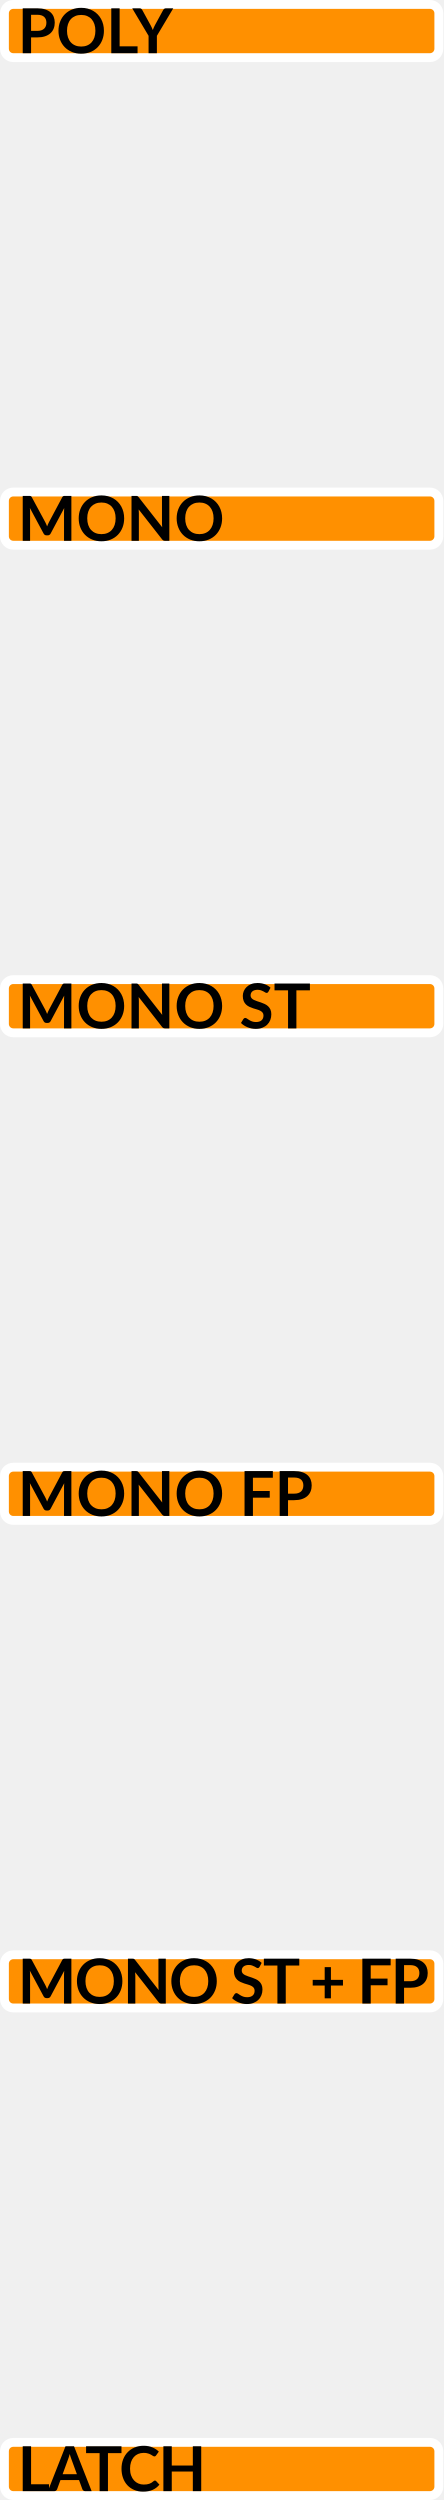
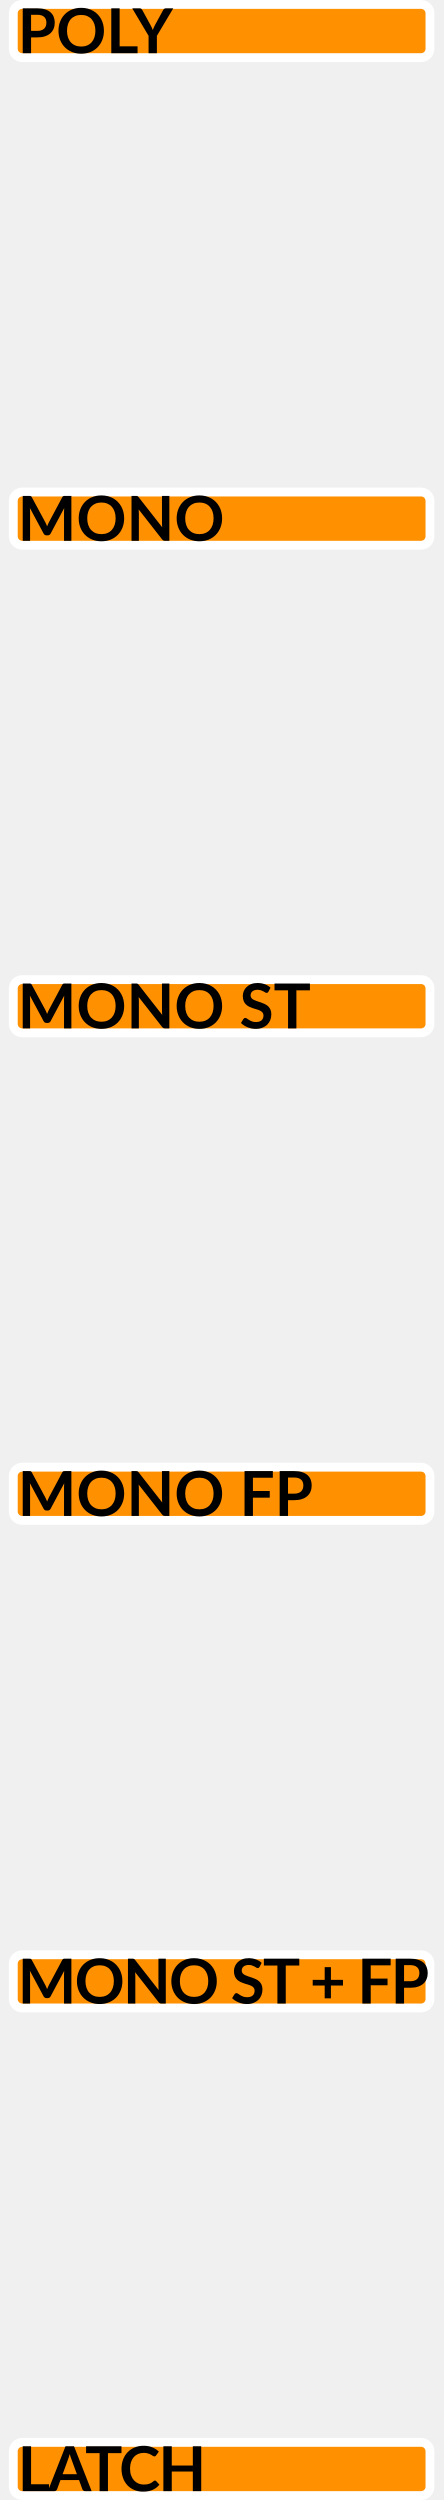
<svg xmlns="http://www.w3.org/2000/svg" width="50px" height="282px" viewBox="0 0 50 282" version="1.1">
  <g id="hoverOn00123" stroke="none" stroke-width="1" fill="none" fill-rule="evenodd">
    <g id="Group-6" transform="translate(0, 47)">
      <g id="Group-10">
-         <rect id="Rectangle" stroke="#FFFFFF" fill="#FF9000" x="0.5" y="173.5" width="49" height="6" rx="1" />
-         <rect id="Rectangle" stroke="#FFFFFF" fill="#FF9000" x="0.5" y="228.5" width="49" height="6" rx="1" />
-         <rect id="Rectangle" stroke="#FFFFFF" fill="#FF9000" x="0.5" y="8.5" width="49" height="6" rx="1" />
-         <rect id="Rectangle" stroke="#FFFFFF" fill="#FF9000" x="0.5" y="63.5" width="49" height="6" rx="1" />
-         <rect id="Rectangle" stroke="#FFFFFF" fill="#FF9000" x="0.5" y="118.5" width="49" height="6" rx="1" />
+         <rect id="Rectangle" stroke="#FFFFFF" fill="#FF9000" x="1.5" y="173.5" width="47" height="6" rx="1" />
+         <rect id="Rectangle" stroke="#FFFFFF" fill="#FF9000" x="1.5" y="228.5" width="47" height="6" rx="1" />
+         <rect id="Rectangle" stroke="#FFFFFF" fill="#FF9000" x="1.5" y="8.5" width="47" height="6" rx="1" />
+         <rect id="Rectangle" stroke="#FFFFFF" fill="#FF9000" x="1.5" y="63.5" width="47" height="6" rx="1" />
+         <rect id="Rectangle" stroke="#FFFFFF" fill="#FF9000" x="1.5" y="118.5" width="47" height="6" rx="1" />
        <g id="Group-11" transform="translate(2, 1)" />
      </g>
    </g>
    <g id="Stacked-Group">
-       <rect id="Rectangle" stroke="#FFFFFF" fill="#FF9000" x="0.5" y="0.5" width="49" height="6" rx="1" />
+       <rect id="Rectangle" stroke="#FFFFFF" fill="#FF9000" x="1.5" y="0.5" width="47" height="6" rx="1" />
      <g id="Group" transform="translate(0, 40)" />
    </g>
    <g id="Stacked-Group-2" transform="translate(0, 55)">
      <g id="Group-2" />
    </g>
    <g id="Stacked-Group-3" transform="translate(0, 110)">
      <g id="Stacked-Group">
        <g id="Group-3" />
      </g>
    </g>
    <g id="Stacked-Group-3" transform="translate(0, 165)">
      <g id="Group-4" />
    </g>
    <g id="Stacked-Group">
      <g id="Group-8">
        <g id="Group-7" />
      </g>
      <g id="Group-8" transform="translate(2, 1)">
        <g id="Group-7" />
      </g>
      <g id="Group-8" transform="translate(2, 189)">
        <g id="Group-7" />
      </g>
      <g id="Group-8" transform="translate(2, 48)">
        <g id="Group-7" />
      </g>
      <g id="Group-8" transform="translate(2, 142)">
        <g id="Group-7" />
      </g>
      <g id="Group-8" transform="translate(2, 236)">
        <g id="Group-7" />
      </g>
    </g>
    <g id="Group-16-Copy" transform="translate(2, 0)" fill="#000000" fill-rule="nonzero">
      <path d="M1.505,6 L1.505,4.218 L2.208,4.218 C2.538,4.218 2.825,4.178 3.071,4.096 C3.317,4.014 3.522,3.9 3.686,3.753 C3.849,3.606 3.971,3.43 4.053,3.226 C4.135,3.022 4.176,2.797 4.176,2.553 C4.176,2.317 4.136,2.1 4.058,1.901 C3.98,1.703 3.861,1.533 3.7,1.391 C3.538,1.248 3.334,1.137 3.087,1.058 C2.84,0.979 2.547,0.939 2.208,0.939 L2.208,0.939 L0.564,0.939 L0.564,6 L1.505,6 Z M2.208,3.483 L1.505,3.483 L1.505,1.667 L2.208,1.667 C2.384,1.667 2.535,1.687 2.663,1.728 C2.792,1.769 2.898,1.828 2.982,1.905 C3.066,1.982 3.129,2.075 3.171,2.185 C3.213,2.295 3.234,2.417 3.234,2.553 C3.234,2.695 3.213,2.824 3.171,2.939 C3.129,3.055 3.065,3.153 2.98,3.233 C2.895,3.314 2.788,3.376 2.66,3.419 C2.532,3.462 2.381,3.483 2.208,3.483 L2.208,3.483 Z M7.161,6.056 C7.546,6.056 7.896,5.991 8.211,5.862 C8.526,5.732 8.796,5.552 9.02,5.321 C9.243,5.09 9.417,4.816 9.539,4.5 C9.662,4.184 9.723,3.841 9.723,3.47 C9.723,3.222 9.696,2.986 9.641,2.763 C9.586,2.538 9.506,2.331 9.401,2.139 C9.296,1.948 9.168,1.775 9.018,1.62 C8.867,1.465 8.697,1.333 8.508,1.224 C8.319,1.116 8.112,1.032 7.886,0.972 C7.659,0.913 7.418,0.883 7.161,0.883 C6.778,0.883 6.429,0.948 6.114,1.077 C5.8,1.207 5.529,1.387 5.304,1.618 C5.079,1.849 4.905,2.123 4.781,2.439 C4.657,2.755 4.596,3.099 4.596,3.47 C4.596,3.841 4.657,4.184 4.781,4.5 C4.905,4.816 5.079,5.09 5.304,5.321 C5.529,5.552 5.8,5.732 6.114,5.862 C6.429,5.991 6.778,6.056 7.161,6.056 Z M7.161,5.251 C6.914,5.251 6.691,5.21 6.494,5.128 C6.297,5.047 6.129,4.93 5.99,4.777 C5.851,4.624 5.745,4.437 5.67,4.217 C5.595,3.996 5.558,3.747 5.558,3.47 C5.558,3.192 5.595,2.943 5.67,2.722 C5.745,2.502 5.851,2.314 5.99,2.16 C6.129,2.006 6.297,1.889 6.494,1.807 C6.691,1.725 6.914,1.685 7.161,1.685 C7.408,1.685 7.631,1.725 7.828,1.807 C8.025,1.889 8.192,2.006 8.33,2.16 C8.468,2.314 8.574,2.502 8.649,2.722 C8.723,2.943 8.761,3.192 8.761,3.47 C8.761,3.747 8.723,3.996 8.649,4.217 C8.574,4.437 8.468,4.624 8.33,4.777 C8.192,4.93 8.025,5.047 7.828,5.128 C7.631,5.21 7.408,5.251 7.161,5.251 Z M13.517,6 L13.517,5.223 L11.494,5.223 L11.494,0.939 L10.553,0.939 L10.553,6 L13.517,6 Z M15.697,6 L15.697,4.04 L17.542,0.939 L16.709,0.939 C16.63,0.939 16.564,0.961 16.513,1.006 C16.462,1.05 16.423,1.098 16.398,1.149 L16.398,1.149 L15.477,2.84 C15.426,2.94 15.38,3.034 15.341,3.123 C15.301,3.212 15.266,3.3 15.236,3.389 C15.203,3.3 15.166,3.212 15.125,3.123 C15.084,3.034 15.037,2.94 14.983,2.84 L14.983,2.84 L14.059,1.149 C14.027,1.088 13.987,1.038 13.939,0.999 C13.891,0.959 13.826,0.939 13.745,0.939 L13.745,0.939 L12.915,0.939 L14.759,4.04 L14.759,6 L15.697,6 Z" id="POLY" />
      <path d="M1.393,61 L1.393,57.731 C1.393,57.668 1.391,57.599 1.386,57.525 C1.381,57.45 1.375,57.374 1.369,57.297 L1.369,57.297 L2.916,60.181 C2.988,60.319 3.099,60.388 3.248,60.388 L3.248,60.388 L3.381,60.388 C3.53,60.388 3.641,60.319 3.713,60.181 L3.713,60.181 L5.243,57.307 C5.229,57.459 5.222,57.6 5.222,57.731 L5.222,57.731 L5.222,61 L6.051,61 L6.051,55.939 L5.341,55.939 C5.299,55.939 5.263,55.94 5.232,55.943 C5.202,55.945 5.175,55.951 5.15,55.96 C5.126,55.969 5.103,55.984 5.082,56.005 C5.061,56.026 5.041,56.054 5.022,56.09 L5.022,56.09 L3.528,58.893 C3.488,58.968 3.451,59.045 3.416,59.126 C3.381,59.206 3.347,59.29 3.314,59.376 C3.282,59.292 3.249,59.21 3.215,59.131 C3.181,59.052 3.144,58.975 3.104,58.9 L3.104,58.9 L1.589,56.09 C1.57,56.054 1.551,56.026 1.531,56.005 C1.511,55.984 1.489,55.969 1.465,55.96 C1.44,55.951 1.413,55.945 1.383,55.943 C1.352,55.94 1.316,55.939 1.274,55.939 L1.274,55.939 L0.564,55.939 L0.564,61 L1.393,61 Z M9.443,61.056 C9.828,61.056 10.178,60.991 10.493,60.862 C10.808,60.732 11.078,60.552 11.302,60.321 C11.525,60.09 11.699,59.816 11.821,59.5 C11.944,59.184 12.005,58.84 12.005,58.469 C12.005,58.222 11.978,57.986 11.923,57.763 C11.868,57.538 11.788,57.331 11.683,57.139 C11.578,56.948 11.45,56.775 11.3,56.62 C11.149,56.465 10.979,56.333 10.79,56.224 C10.601,56.116 10.394,56.032 10.168,55.972 C9.941,55.913 9.7,55.883 9.443,55.883 C9.06,55.883 8.711,55.948 8.396,56.077 C8.082,56.207 7.811,56.387 7.586,56.618 C7.361,56.849 7.187,57.123 7.063,57.439 C6.939,57.755 6.878,58.099 6.878,58.469 C6.878,58.84 6.939,59.184 7.063,59.5 C7.187,59.816 7.361,60.09 7.586,60.321 C7.811,60.552 8.082,60.732 8.396,60.862 C8.711,60.991 9.06,61.056 9.443,61.056 Z M9.443,60.251 C9.196,60.251 8.973,60.21 8.776,60.129 C8.579,60.047 8.411,59.93 8.272,59.777 C8.133,59.624 8.027,59.437 7.952,59.217 C7.877,58.996 7.84,58.747 7.84,58.469 C7.84,58.192 7.877,57.943 7.952,57.722 C8.027,57.502 8.133,57.315 8.272,57.16 C8.411,57.007 8.579,56.889 8.776,56.807 C8.973,56.725 9.196,56.684 9.443,56.684 C9.69,56.684 9.913,56.725 10.11,56.807 C10.307,56.889 10.474,57.007 10.612,57.16 C10.75,57.315 10.856,57.502 10.931,57.722 C11.005,57.943 11.043,58.192 11.043,58.469 C11.043,58.747 11.005,58.996 10.931,59.217 C10.856,59.437 10.75,59.624 10.612,59.777 C10.474,59.93 10.307,60.047 10.11,60.129 C9.913,60.21 9.69,60.251 9.443,60.251 Z M13.664,61 L13.664,57.892 C13.664,57.761 13.657,57.619 13.643,57.465 L13.643,57.465 L16.285,60.839 C16.332,60.897 16.381,60.939 16.431,60.963 C16.481,60.988 16.543,61 16.618,61 L16.618,61 L17.101,61 L17.101,55.939 L16.271,55.939 L16.271,59.016 C16.271,59.083 16.274,59.157 16.279,59.236 C16.283,59.315 16.289,59.396 16.296,59.477 L16.296,59.477 L13.643,56.09 C13.617,56.057 13.594,56.031 13.573,56.011 C13.552,55.991 13.53,55.976 13.508,55.965 C13.486,55.955 13.46,55.948 13.431,55.944 C13.402,55.941 13.368,55.939 13.328,55.939 L13.328,55.939 L12.835,55.939 L12.835,61 L13.664,61 Z M20.492,61.056 C20.878,61.056 21.227,60.991 21.543,60.862 C21.858,60.732 22.127,60.552 22.351,60.321 C22.575,60.09 22.748,59.816 22.871,59.5 C22.993,59.184 23.055,58.84 23.055,58.469 C23.055,58.222 23.027,57.986 22.972,57.763 C22.917,57.538 22.837,57.331 22.733,57.139 C22.628,56.948 22.5,56.775 22.349,56.62 C22.199,56.465 22.029,56.333 21.84,56.224 C21.651,56.116 21.443,56.032 21.217,55.972 C20.991,55.913 20.749,55.883 20.492,55.883 C20.11,55.883 19.761,55.948 19.446,56.077 C19.131,56.207 18.861,56.387 18.636,56.618 C18.411,56.849 18.236,57.123 18.113,57.439 C17.989,57.755 17.927,58.099 17.927,58.469 C17.927,58.84 17.989,59.184 18.113,59.5 C18.236,59.816 18.411,60.09 18.636,60.321 C18.861,60.552 19.131,60.732 19.446,60.862 C19.761,60.991 20.11,61.056 20.492,61.056 Z M20.492,60.251 C20.245,60.251 20.023,60.21 19.826,60.129 C19.629,60.047 19.461,59.93 19.322,59.777 C19.183,59.624 19.076,59.437 19.002,59.217 C18.927,58.996 18.89,58.747 18.89,58.469 C18.89,58.192 18.927,57.943 19.002,57.722 C19.076,57.502 19.183,57.315 19.322,57.16 C19.461,57.007 19.629,56.889 19.826,56.807 C20.023,56.725 20.245,56.684 20.492,56.684 C20.74,56.684 20.962,56.725 21.159,56.807 C21.356,56.889 21.524,57.007 21.662,57.16 C21.799,57.315 21.905,57.502 21.98,57.722 C22.055,57.943 22.092,58.192 22.092,58.469 C22.092,58.747 22.055,58.996 21.98,59.217 C21.905,59.437 21.799,59.624 21.662,59.777 C21.524,59.93 21.356,60.047 21.159,60.129 C20.962,60.21 20.74,60.251 20.492,60.251 Z" id="MONO" />
      <path d="M1.393,116 L1.393,112.731 C1.393,112.668 1.391,112.599 1.386,112.525 C1.381,112.45 1.375,112.374 1.369,112.297 L1.369,112.297 L2.916,115.181 C2.988,115.319 3.099,115.388 3.248,115.388 L3.248,115.388 L3.381,115.388 C3.53,115.388 3.641,115.319 3.713,115.181 L3.713,115.181 L5.243,112.308 C5.229,112.459 5.222,112.6 5.222,112.731 L5.222,112.731 L5.222,116 L6.051,116 L6.051,110.939 L5.341,110.939 C5.299,110.939 5.263,110.94 5.232,110.942 C5.202,110.945 5.175,110.951 5.15,110.96 C5.126,110.969 5.103,110.984 5.082,111.005 C5.061,111.026 5.041,111.055 5.022,111.09 L5.022,111.09 L3.528,113.893 C3.488,113.968 3.451,114.045 3.416,114.126 C3.381,114.206 3.347,114.29 3.314,114.376 C3.282,114.292 3.249,114.21 3.215,114.131 C3.181,114.052 3.144,113.975 3.104,113.9 L3.104,113.9 L1.589,111.09 C1.57,111.055 1.551,111.026 1.531,111.005 C1.511,110.984 1.489,110.969 1.465,110.96 C1.44,110.951 1.413,110.945 1.383,110.942 C1.352,110.94 1.316,110.939 1.274,110.939 L1.274,110.939 L0.564,110.939 L0.564,116 L1.393,116 Z M9.443,116.056 C9.828,116.056 10.178,115.991 10.493,115.862 C10.808,115.732 11.078,115.552 11.302,115.321 C11.525,115.09 11.699,114.816 11.821,114.5 C11.944,114.184 12.005,113.841 12.005,113.469 C12.005,113.222 11.978,112.987 11.923,112.763 C11.868,112.538 11.788,112.331 11.683,112.139 C11.578,111.948 11.45,111.775 11.3,111.62 C11.149,111.465 10.979,111.333 10.79,111.224 C10.601,111.116 10.394,111.032 10.168,110.972 C9.941,110.913 9.7,110.883 9.443,110.883 C9.06,110.883 8.711,110.948 8.396,111.077 C8.082,111.207 7.811,111.387 7.586,111.618 C7.361,111.849 7.187,112.123 7.063,112.439 C6.939,112.755 6.878,113.099 6.878,113.469 C6.878,113.841 6.939,114.184 7.063,114.5 C7.187,114.816 7.361,115.09 7.586,115.321 C7.811,115.552 8.082,115.732 8.396,115.862 C8.711,115.991 9.06,116.056 9.443,116.056 Z M9.443,115.251 C9.196,115.251 8.973,115.21 8.776,115.129 C8.579,115.047 8.411,114.93 8.272,114.777 C8.133,114.624 8.027,114.437 7.952,114.217 C7.877,113.996 7.84,113.747 7.84,113.469 C7.84,113.192 7.877,112.943 7.952,112.722 C8.027,112.502 8.133,112.314 8.272,112.16 C8.411,112.007 8.579,111.889 8.776,111.807 C8.973,111.725 9.196,111.684 9.443,111.684 C9.69,111.684 9.913,111.725 10.11,111.807 C10.307,111.889 10.474,112.007 10.612,112.16 C10.75,112.314 10.856,112.502 10.931,112.722 C11.005,112.943 11.043,113.192 11.043,113.469 C11.043,113.747 11.005,113.996 10.931,114.217 C10.856,114.437 10.75,114.624 10.612,114.777 C10.474,114.93 10.307,115.047 10.11,115.129 C9.913,115.21 9.69,115.251 9.443,115.251 Z M13.664,116 L13.664,112.892 C13.664,112.761 13.657,112.619 13.643,112.465 L13.643,112.465 L16.285,115.839 C16.332,115.897 16.381,115.939 16.431,115.963 C16.481,115.988 16.543,116 16.618,116 L16.618,116 L17.101,116 L17.101,110.939 L16.271,110.939 L16.271,114.016 C16.271,114.083 16.274,114.157 16.279,114.236 C16.283,114.315 16.289,114.396 16.296,114.478 L16.296,114.478 L13.643,111.09 C13.617,111.057 13.594,111.031 13.573,111.011 C13.552,110.991 13.53,110.976 13.508,110.965 C13.486,110.955 13.46,110.948 13.431,110.944 C13.402,110.941 13.368,110.939 13.328,110.939 L13.328,110.939 L12.835,110.939 L12.835,116 L13.664,116 Z M20.492,116.056 C20.878,116.056 21.227,115.991 21.543,115.862 C21.858,115.732 22.127,115.552 22.351,115.321 C22.575,115.09 22.748,114.816 22.871,114.5 C22.993,114.184 23.055,113.841 23.055,113.469 C23.055,113.222 23.027,112.987 22.972,112.763 C22.917,112.538 22.837,112.331 22.733,112.139 C22.628,111.948 22.5,111.775 22.349,111.62 C22.199,111.465 22.029,111.333 21.84,111.224 C21.651,111.116 21.443,111.032 21.217,110.972 C20.991,110.913 20.749,110.883 20.492,110.883 C20.11,110.883 19.761,110.948 19.446,111.077 C19.131,111.207 18.861,111.387 18.636,111.618 C18.411,111.849 18.236,112.123 18.113,112.439 C17.989,112.755 17.927,113.099 17.927,113.469 C17.927,113.841 17.989,114.184 18.113,114.5 C18.236,114.816 18.411,115.09 18.636,115.321 C18.861,115.552 19.131,115.732 19.446,115.862 C19.761,115.991 20.11,116.056 20.492,116.056 Z M20.492,115.251 C20.245,115.251 20.023,115.21 19.826,115.129 C19.629,115.047 19.461,114.93 19.322,114.777 C19.183,114.624 19.076,114.437 19.002,114.217 C18.927,113.996 18.89,113.747 18.89,113.469 C18.89,113.192 18.927,112.943 19.002,112.722 C19.076,112.502 19.183,112.314 19.322,112.16 C19.461,112.007 19.629,111.889 19.826,111.807 C20.023,111.725 20.245,111.684 20.492,111.684 C20.74,111.684 20.962,111.725 21.159,111.807 C21.356,111.889 21.524,112.007 21.662,112.16 C21.799,112.314 21.905,112.502 21.98,112.722 C22.055,112.943 22.092,113.192 22.092,113.469 C22.092,113.747 22.055,113.996 21.98,114.217 C21.905,114.437 21.799,114.624 21.662,114.777 C21.524,114.93 21.356,115.047 21.159,115.129 C20.962,115.21 20.74,115.251 20.492,115.251 Z M26.849,116.056 C27.128,116.056 27.377,116.013 27.594,115.928 C27.811,115.843 27.995,115.726 28.145,115.578 C28.296,115.43 28.41,115.256 28.488,115.057 C28.566,114.857 28.605,114.643 28.605,114.415 C28.605,114.204 28.572,114.026 28.506,113.879 C28.439,113.732 28.351,113.608 28.241,113.506 C28.132,113.405 28.007,113.321 27.867,113.254 C27.727,113.188 27.584,113.129 27.436,113.079 C27.29,113.029 27.146,112.982 27.006,112.938 C26.866,112.893 26.741,112.843 26.631,112.787 C26.522,112.731 26.434,112.663 26.367,112.584 C26.301,112.505 26.267,112.406 26.267,112.287 C26.267,112.193 26.284,112.107 26.317,112.029 C26.349,111.951 26.399,111.884 26.465,111.828 C26.532,111.772 26.614,111.728 26.712,111.697 C26.81,111.665 26.924,111.65 27.055,111.65 C27.2,111.65 27.325,111.668 27.431,111.704 C27.537,111.74 27.63,111.78 27.709,111.825 C27.789,111.869 27.857,111.909 27.914,111.945 C27.971,111.981 28.024,111.999 28.073,111.999 C28.12,111.999 28.159,111.988 28.191,111.966 C28.222,111.944 28.252,111.909 28.28,111.859 L28.28,111.859 L28.515,111.415 C28.337,111.247 28.122,111.116 27.87,111.023 C27.619,110.93 27.343,110.883 27.044,110.883 C26.779,110.883 26.543,110.924 26.337,111.005 C26.132,111.087 25.959,111.196 25.82,111.331 C25.68,111.466 25.573,111.621 25.499,111.796 C25.426,111.972 25.389,112.151 25.389,112.335 C25.389,112.567 25.422,112.761 25.489,112.918 C25.555,113.076 25.643,113.207 25.753,113.312 C25.863,113.417 25.988,113.502 26.128,113.567 C26.267,113.633 26.41,113.689 26.555,113.736 C26.699,113.782 26.841,113.825 26.982,113.865 C27.122,113.905 27.246,113.953 27.356,114.01 C27.466,114.067 27.554,114.138 27.62,114.222 C27.687,114.306 27.72,114.415 27.72,114.547 C27.72,114.785 27.646,114.968 27.5,115.095 C27.352,115.222 27.145,115.286 26.877,115.286 C26.701,115.286 26.552,115.262 26.427,115.214 C26.302,115.166 26.193,115.113 26.099,115.055 C26.006,114.997 25.926,114.944 25.858,114.896 C25.79,114.848 25.727,114.824 25.669,114.824 C25.627,114.824 25.587,114.835 25.55,114.857 C25.513,114.879 25.482,114.907 25.459,114.939 L25.459,114.939 L25.183,115.391 C25.28,115.491 25.392,115.582 25.518,115.664 C25.645,115.746 25.779,115.816 25.923,115.874 C26.066,115.932 26.216,115.977 26.372,116.009 C26.529,116.04 26.688,116.056 26.849,116.056 Z M31.433,116 L31.433,111.713 L32.959,111.713 L32.959,110.939 L28.966,110.939 L28.966,111.713 L30.492,111.713 L30.492,116 L31.433,116 Z" id="MONOST" />
      <path d="M1.393,171 L1.393,167.731 C1.393,167.668 1.391,167.599 1.386,167.524 C1.381,167.45 1.375,167.374 1.369,167.297 L1.369,167.297 L2.916,170.181 C2.988,170.319 3.099,170.387 3.248,170.387 L3.248,170.387 L3.381,170.387 C3.53,170.387 3.641,170.319 3.713,170.181 L3.713,170.181 L5.243,167.308 C5.229,167.459 5.222,167.6 5.222,167.731 L5.222,167.731 L5.222,171 L6.051,171 L6.051,165.939 L5.341,165.939 C5.299,165.939 5.263,165.94 5.232,165.942 C5.202,165.945 5.175,165.951 5.15,165.96 C5.126,165.969 5.103,165.984 5.082,166.006 C5.061,166.026 5.041,166.054 5.022,166.089 L5.022,166.089 L3.528,168.893 C3.488,168.968 3.451,169.045 3.416,169.126 C3.381,169.206 3.347,169.29 3.314,169.376 C3.282,169.292 3.249,169.21 3.215,169.131 C3.181,169.052 3.144,168.975 3.104,168.9 L3.104,168.9 L1.589,166.089 C1.57,166.054 1.551,166.026 1.531,166.006 C1.511,165.984 1.489,165.969 1.465,165.96 C1.44,165.951 1.413,165.945 1.383,165.942 C1.352,165.94 1.316,165.939 1.274,165.939 L1.274,165.939 L0.564,165.939 L0.564,171 L1.393,171 Z M9.443,171.056 C9.828,171.056 10.178,170.991 10.493,170.862 C10.808,170.732 11.078,170.552 11.302,170.321 C11.525,170.09 11.699,169.816 11.821,169.5 C11.944,169.184 12.005,168.84 12.005,168.47 C12.005,168.222 11.978,167.987 11.923,167.762 C11.868,167.538 11.788,167.331 11.683,167.139 C11.578,166.948 11.45,166.775 11.3,166.62 C11.149,166.465 10.979,166.333 10.79,166.224 C10.601,166.116 10.394,166.032 10.168,165.972 C9.941,165.913 9.7,165.883 9.443,165.883 C9.06,165.883 8.711,165.948 8.396,166.077 C8.082,166.207 7.811,166.387 7.586,166.618 C7.361,166.849 7.187,167.123 7.063,167.439 C6.939,167.755 6.878,168.099 6.878,168.47 C6.878,168.84 6.939,169.184 7.063,169.5 C7.187,169.816 7.361,170.09 7.586,170.321 C7.811,170.552 8.082,170.732 8.396,170.862 C8.711,170.991 9.06,171.056 9.443,171.056 Z M9.443,170.251 C9.196,170.251 8.973,170.21 8.776,170.129 C8.579,170.047 8.411,169.93 8.272,169.777 C8.133,169.624 8.027,169.437 7.952,169.217 C7.877,168.996 7.84,168.747 7.84,168.47 C7.84,168.192 7.877,167.943 7.952,167.722 C8.027,167.502 8.133,167.315 8.272,167.161 C8.411,167.006 8.579,166.889 8.776,166.807 C8.973,166.725 9.196,166.685 9.443,166.685 C9.69,166.685 9.913,166.725 10.11,166.807 C10.307,166.889 10.474,167.006 10.612,167.161 C10.75,167.315 10.856,167.502 10.931,167.722 C11.005,167.943 11.043,168.192 11.043,168.47 C11.043,168.747 11.005,168.996 10.931,169.217 C10.856,169.437 10.75,169.624 10.612,169.777 C10.474,169.93 10.307,170.047 10.11,170.129 C9.913,170.21 9.69,170.251 9.443,170.251 Z M13.664,171 L13.664,167.892 C13.664,167.761 13.657,167.619 13.643,167.465 L13.643,167.465 L16.285,170.839 C16.332,170.897 16.381,170.939 16.431,170.963 C16.481,170.988 16.543,171 16.618,171 L16.618,171 L17.101,171 L17.101,165.939 L16.271,165.939 L16.271,169.016 C16.271,169.083 16.274,169.157 16.279,169.236 C16.283,169.315 16.289,169.396 16.296,169.477 L16.296,169.477 L13.643,166.089 C13.617,166.057 13.594,166.031 13.573,166.011 C13.552,165.991 13.53,165.976 13.508,165.965 C13.486,165.955 13.46,165.948 13.431,165.944 C13.402,165.941 13.368,165.939 13.328,165.939 L13.328,165.939 L12.835,165.939 L12.835,171 L13.664,171 Z M20.492,171.056 C20.878,171.056 21.227,170.991 21.543,170.862 C21.858,170.732 22.127,170.552 22.351,170.321 C22.575,170.09 22.748,169.816 22.871,169.5 C22.993,169.184 23.055,168.84 23.055,168.47 C23.055,168.222 23.027,167.987 22.972,167.762 C22.917,167.538 22.837,167.331 22.733,167.139 C22.628,166.948 22.5,166.775 22.349,166.62 C22.199,166.465 22.029,166.333 21.84,166.224 C21.651,166.116 21.443,166.032 21.217,165.972 C20.991,165.913 20.749,165.883 20.492,165.883 C20.11,165.883 19.761,165.948 19.446,166.077 C19.131,166.207 18.861,166.387 18.636,166.618 C18.411,166.849 18.236,167.123 18.113,167.439 C17.989,167.755 17.927,168.099 17.927,168.47 C17.927,168.84 17.989,169.184 18.113,169.5 C18.236,169.816 18.411,170.09 18.636,170.321 C18.861,170.552 19.131,170.732 19.446,170.862 C19.761,170.991 20.11,171.056 20.492,171.056 Z M20.492,170.251 C20.245,170.251 20.023,170.21 19.826,170.129 C19.629,170.047 19.461,169.93 19.322,169.777 C19.183,169.624 19.076,169.437 19.002,169.217 C18.927,168.996 18.89,168.747 18.89,168.47 C18.89,168.192 18.927,167.943 19.002,167.722 C19.076,167.502 19.183,167.315 19.322,167.161 C19.461,167.006 19.629,166.889 19.826,166.807 C20.023,166.725 20.245,166.685 20.492,166.685 C20.74,166.685 20.962,166.725 21.159,166.807 C21.356,166.889 21.524,167.006 21.662,167.161 C21.799,167.315 21.905,167.502 21.98,167.722 C22.055,167.943 22.092,168.192 22.092,168.47 C22.092,168.747 22.055,168.996 21.98,169.217 C21.905,169.437 21.799,169.624 21.662,169.777 C21.524,169.93 21.356,170.047 21.159,170.129 C20.962,170.21 20.74,170.251 20.492,170.251 Z M26.53,171 L26.53,168.939 L28.427,168.939 L28.427,168.186 L26.53,168.186 L26.53,166.688 L28.777,166.688 L28.777,165.939 L25.585,165.939 L25.585,171 L26.53,171 Z M30.488,171 L30.488,169.219 L31.192,169.219 C31.521,169.219 31.809,169.178 32.055,169.096 C32.301,169.014 32.506,168.9 32.669,168.753 C32.832,168.606 32.955,168.43 33.036,168.226 C33.118,168.022 33.159,167.798 33.159,167.553 C33.159,167.317 33.12,167.1 33.042,166.901 C32.964,166.703 32.844,166.533 32.683,166.391 C32.522,166.248 32.318,166.137 32.071,166.058 C31.823,165.979 31.53,165.939 31.192,165.939 L31.192,165.939 L29.547,165.939 L29.547,171 L30.488,171 Z M31.192,168.483 L30.488,168.483 L30.488,166.667 L31.192,166.667 C31.367,166.667 31.519,166.687 31.647,166.728 C31.775,166.769 31.881,166.828 31.965,166.905 C32.05,166.982 32.112,167.075 32.154,167.185 C32.197,167.295 32.218,167.417 32.218,167.553 C32.218,167.695 32.197,167.824 32.154,167.939 C32.112,168.055 32.049,168.153 31.964,168.233 C31.879,168.314 31.772,168.376 31.643,168.419 C31.515,168.462 31.365,168.483 31.192,168.483 L31.192,168.483 Z" id="MONOFP" />
      <path d="M1.393,226 L1.393,222.731 C1.393,222.668 1.391,222.599 1.386,222.524 C1.381,222.45 1.375,222.374 1.369,222.297 L1.369,222.297 L2.916,225.181 C2.988,225.319 3.099,225.387 3.248,225.387 L3.248,225.387 L3.381,225.387 C3.53,225.387 3.641,225.319 3.713,225.181 L3.713,225.181 L5.243,222.308 C5.229,222.459 5.222,222.6 5.222,222.731 L5.222,222.731 L5.222,226 L6.051,226 L6.051,220.939 L5.341,220.939 C5.299,220.939 5.263,220.94 5.232,220.942 C5.202,220.945 5.175,220.951 5.15,220.96 C5.126,220.969 5.103,220.984 5.082,221.006 C5.061,221.026 5.041,221.054 5.022,221.089 L5.022,221.089 L3.528,223.893 C3.488,223.968 3.451,224.045 3.416,224.126 C3.381,224.206 3.347,224.29 3.314,224.376 C3.282,224.292 3.249,224.21 3.215,224.131 C3.181,224.052 3.144,223.975 3.104,223.9 L3.104,223.9 L1.589,221.089 C1.57,221.054 1.551,221.026 1.531,221.006 C1.511,220.984 1.489,220.969 1.465,220.96 C1.44,220.951 1.413,220.945 1.383,220.942 C1.352,220.94 1.316,220.939 1.274,220.939 L1.274,220.939 L0.564,220.939 L0.564,226 L1.393,226 Z M9.243,226.056 C9.628,226.056 9.978,225.991 10.293,225.862 C10.608,225.732 10.877,225.552 11.101,225.321 C11.325,225.09 11.499,224.816 11.621,224.5 C11.744,224.184 11.805,223.84 11.805,223.47 C11.805,223.222 11.778,222.987 11.723,222.762 C11.668,222.538 11.588,222.331 11.483,222.139 C11.378,221.948 11.25,221.775 11.1,221.62 C10.949,221.465 10.78,221.333 10.591,221.224 C10.402,221.116 10.194,221.032 9.967,220.972 C9.741,220.913 9.5,220.883 9.243,220.883 C8.86,220.883 8.511,220.948 8.197,221.077 C7.881,221.207 7.611,221.387 7.386,221.618 C7.161,221.849 6.987,222.123 6.863,222.439 C6.739,222.755 6.678,223.099 6.678,223.47 C6.678,223.84 6.739,224.184 6.863,224.5 C6.987,224.816 7.161,225.09 7.386,225.321 C7.611,225.552 7.881,225.732 8.197,225.862 C8.511,225.991 8.86,226.056 9.243,226.056 Z M9.243,225.251 C8.996,225.251 8.773,225.21 8.576,225.129 C8.379,225.047 8.211,224.93 8.072,224.777 C7.933,224.624 7.827,224.437 7.752,224.217 C7.677,223.996 7.64,223.747 7.64,223.47 C7.64,223.192 7.677,222.943 7.752,222.722 C7.827,222.502 7.933,222.315 8.072,222.161 C8.211,222.006 8.379,221.889 8.576,221.807 C8.773,221.725 8.996,221.685 9.243,221.685 C9.49,221.685 9.713,221.725 9.91,221.807 C10.107,221.889 10.274,222.006 10.412,222.161 C10.55,222.315 10.656,222.502 10.73,222.722 C10.805,222.943 10.842,223.192 10.842,223.47 C10.842,223.747 10.805,223.996 10.73,224.217 C10.656,224.437 10.55,224.624 10.412,224.777 C10.274,224.93 10.107,225.047 9.91,225.129 C9.713,225.21 9.49,225.251 9.243,225.251 Z M13.264,226 L13.264,222.892 C13.264,222.761 13.257,222.619 13.243,222.465 L13.243,222.465 L15.886,225.839 C15.932,225.897 15.981,225.939 16.031,225.963 C16.081,225.988 16.143,226 16.218,226 L16.218,226 L16.701,226 L16.701,220.939 L15.871,220.939 L15.871,224.016 C15.871,224.083 15.874,224.157 15.879,224.236 C15.883,224.315 15.889,224.396 15.896,224.477 L15.896,224.477 L13.243,221.089 C13.217,221.057 13.194,221.031 13.173,221.011 C13.152,220.991 13.13,220.976 13.108,220.965 C13.086,220.955 13.06,220.948 13.031,220.944 C13.002,220.941 12.968,220.939 12.928,220.939 L12.928,220.939 L12.434,220.939 L12.434,226 L13.264,226 Z M19.892,226.056 C20.277,226.056 20.628,225.991 20.942,225.862 C21.258,225.732 21.527,225.552 21.751,225.321 C21.975,225.09 22.148,224.816 22.271,224.5 C22.393,224.184 22.454,223.84 22.454,223.47 C22.454,223.222 22.427,222.987 22.372,222.762 C22.317,222.538 22.238,222.331 22.133,222.139 C22.027,221.948 21.9,221.775 21.749,221.62 C21.599,221.465 21.429,221.333 21.24,221.224 C21.051,221.116 20.843,221.032 20.617,220.972 C20.391,220.913 20.149,220.883 19.892,220.883 C19.51,220.883 19.161,220.948 18.846,221.077 C18.531,221.207 18.261,221.387 18.036,221.618 C17.811,221.849 17.636,222.123 17.512,222.439 C17.389,222.755 17.327,223.099 17.327,223.47 C17.327,223.84 17.389,224.184 17.512,224.5 C17.636,224.816 17.811,225.09 18.036,225.321 C18.261,225.552 18.531,225.732 18.846,225.862 C19.161,225.991 19.51,226.056 19.892,226.056 Z M19.892,225.251 C19.645,225.251 19.423,225.21 19.226,225.129 C19.029,225.047 18.861,224.93 18.722,224.777 C18.583,224.624 18.476,224.437 18.401,224.217 C18.327,223.996 18.29,223.747 18.29,223.47 C18.29,223.192 18.327,222.943 18.401,222.722 C18.476,222.502 18.583,222.315 18.722,222.161 C18.861,222.006 19.029,221.889 19.226,221.807 C19.423,221.725 19.645,221.685 19.892,221.685 C20.14,221.685 20.362,221.725 20.559,221.807 C20.756,221.889 20.924,222.006 21.061,222.161 C21.199,222.315 21.305,222.502 21.38,222.722 C21.455,222.943 21.492,223.192 21.492,223.47 C21.492,223.747 21.455,223.996 21.38,224.217 C21.305,224.437 21.199,224.624 21.061,224.777 C20.924,224.93 20.756,225.047 20.559,225.129 C20.362,225.21 20.14,225.251 19.892,225.251 Z M25.849,226.056 C26.128,226.056 26.377,226.013 26.594,225.928 C26.811,225.843 26.995,225.726 27.145,225.578 C27.296,225.43 27.41,225.256 27.488,225.057 C27.566,224.857 27.605,224.643 27.605,224.415 C27.605,224.204 27.572,224.026 27.506,223.879 C27.439,223.732 27.351,223.608 27.241,223.506 C27.132,223.405 27.007,223.321 26.867,223.254 C26.727,223.188 26.584,223.129 26.436,223.079 C26.29,223.029 26.146,222.982 26.006,222.938 C25.866,222.893 25.741,222.843 25.631,222.787 C25.522,222.731 25.434,222.663 25.367,222.584 C25.301,222.505 25.267,222.405 25.267,222.286 C25.267,222.193 25.284,222.107 25.317,222.029 C25.349,221.951 25.399,221.884 25.465,221.828 C25.532,221.772 25.614,221.728 25.712,221.697 C25.81,221.665 25.924,221.649 26.055,221.649 C26.2,221.649 26.325,221.668 26.431,221.704 C26.537,221.74 26.63,221.78 26.709,221.825 C26.789,221.869 26.857,221.909 26.914,221.945 C26.971,221.981 27.024,222 27.073,222 C27.12,222 27.159,221.988 27.191,221.966 C27.222,221.944 27.252,221.909 27.28,221.859 L27.28,221.859 L27.515,221.415 C27.337,221.247 27.122,221.116 26.87,221.023 C26.619,220.93 26.343,220.883 26.044,220.883 C25.779,220.883 25.543,220.924 25.337,221.006 C25.132,221.087 24.959,221.196 24.82,221.331 C24.68,221.466 24.573,221.621 24.499,221.797 C24.426,221.971 24.389,222.151 24.389,222.335 C24.389,222.566 24.422,222.761 24.489,222.918 C24.555,223.076 24.643,223.207 24.753,223.312 C24.863,223.417 24.988,223.502 25.128,223.567 C25.267,223.633 25.41,223.689 25.555,223.736 C25.699,223.782 25.841,223.825 25.982,223.865 C26.122,223.905 26.246,223.953 26.356,224.01 C26.466,224.067 26.554,224.138 26.62,224.222 C26.687,224.306 26.72,224.415 26.72,224.548 C26.72,224.786 26.646,224.968 26.5,225.095 C26.352,225.222 26.145,225.286 25.877,225.286 C25.701,225.286 25.552,225.262 25.427,225.214 C25.302,225.166 25.193,225.113 25.099,225.055 C25.006,224.997 24.926,224.944 24.858,224.896 C24.79,224.848 24.727,224.824 24.669,224.824 C24.627,224.824 24.587,224.835 24.55,224.857 C24.513,224.879 24.482,224.907 24.459,224.94 L24.459,224.94 L24.183,225.391 C24.28,225.491 24.392,225.582 24.518,225.664 C24.645,225.746 24.779,225.816 24.923,225.874 C25.066,225.932 25.216,225.977 25.372,226.009 C25.529,226.04 25.688,226.056 25.849,226.056 Z M30.233,226 L30.233,221.713 L31.759,221.713 L31.759,220.939 L27.766,220.939 L27.766,221.713 L29.292,221.713 L29.292,226 L30.233,226 Z M35.328,225.412 L35.328,223.97 L36.687,223.97 L36.687,223.329 L35.328,223.329 L35.328,221.894 L34.625,221.894 L34.625,223.329 L33.274,223.329 L33.274,223.97 L34.625,223.97 L34.625,225.412 L35.328,225.412 Z M39.818,226 L39.818,223.939 L41.715,223.939 L41.715,223.186 L39.818,223.186 L39.818,221.688 L42.065,221.688 L42.065,220.939 L38.873,220.939 L38.873,226 L39.818,226 Z M43.577,226 L43.577,224.219 L44.28,224.219 C44.609,224.219 44.897,224.178 45.143,224.096 C45.389,224.014 45.594,223.9 45.757,223.753 C45.92,223.606 46.043,223.43 46.124,223.226 C46.206,223.022 46.247,222.798 46.247,222.553 C46.247,222.317 46.208,222.1 46.13,221.901 C46.052,221.703 45.932,221.533 45.771,221.391 C45.61,221.248 45.406,221.137 45.158,221.058 C44.911,220.979 44.618,220.939 44.28,220.939 L44.28,220.939 L42.635,220.939 L42.635,226 L43.577,226 Z M44.28,223.483 L43.577,223.483 L43.577,221.667 L44.28,221.667 C44.455,221.667 44.607,221.687 44.735,221.728 C44.863,221.769 44.969,221.828 45.053,221.905 C45.138,221.982 45.2,222.075 45.242,222.185 C45.285,222.295 45.306,222.417 45.306,222.553 C45.306,222.695 45.285,222.824 45.242,222.939 C45.2,223.055 45.137,223.153 45.052,223.233 C44.967,223.314 44.86,223.376 44.731,223.419 C44.603,223.462 44.453,223.483 44.28,223.483 L44.28,223.483 Z" id="MONOST+FP" />
      <path d="M3.528,281 L3.528,280.223 L1.505,280.223 L1.505,275.939 L0.564,275.939 L0.564,281 L3.528,281 Z M4.133,281 C4.212,281 4.279,280.978 4.332,280.933 C4.386,280.889 4.422,280.84 4.441,280.786 L4.441,280.786 L4.819,279.754 L6.915,279.754 L7.293,280.786 C7.319,280.847 7.358,280.898 7.409,280.939 C7.46,280.98 7.527,281 7.609,281 L7.609,281 L8.336,281 L6.348,275.939 L5.389,275.939 L3.398,281 L4.133,281 Z M6.674,279.089 L5.064,279.089 L5.676,277.413 C5.707,277.336 5.738,277.245 5.771,277.141 C5.804,277.037 5.835,276.926 5.865,276.807 C5.898,276.926 5.931,277.037 5.963,277.139 C5.996,277.242 6.028,277.331 6.058,277.406 L6.058,277.406 L6.674,279.089 Z M10.177,281 L10.177,276.712 L11.703,276.712 L11.703,275.939 L7.709,275.939 L7.709,276.712 L9.235,276.712 L9.235,281 L10.177,281 Z M14.146,281.056 C14.566,281.056 14.925,280.988 15.225,280.853 C15.525,280.718 15.778,280.523 15.983,280.269 L15.983,280.269 L15.612,279.866 C15.572,279.826 15.527,279.807 15.476,279.807 C15.447,279.807 15.421,279.813 15.395,279.826 C15.369,279.839 15.345,279.856 15.322,279.877 C15.245,279.947 15.167,280.005 15.089,280.053 C15.011,280.101 14.928,280.14 14.84,280.171 C14.753,280.201 14.657,280.223 14.553,280.237 C14.449,280.251 14.333,280.258 14.205,280.258 C13.99,280.258 13.79,280.218 13.603,280.137 C13.416,280.057 13.254,279.941 13.117,279.789 C12.979,279.637 12.87,279.451 12.789,279.229 C12.709,279.007 12.668,278.754 12.668,278.469 C12.668,278.187 12.706,277.936 12.78,277.715 C12.855,277.495 12.96,277.308 13.095,277.155 C13.231,277.002 13.392,276.886 13.58,276.805 C13.768,276.725 13.975,276.685 14.201,276.685 C14.335,276.685 14.452,276.694 14.553,276.714 C14.655,276.734 14.744,276.759 14.821,276.788 C14.898,276.817 14.966,276.849 15.024,276.884 C15.082,276.919 15.134,276.951 15.178,276.98 C15.222,277.009 15.263,277.034 15.3,277.054 C15.338,277.074 15.374,277.084 15.409,277.084 C15.46,277.084 15.501,277.073 15.53,277.052 C15.559,277.031 15.583,277.007 15.601,276.978 L15.601,276.978 L15.916,276.541 C15.716,276.345 15.473,276.186 15.187,276.065 C14.901,275.944 14.574,275.883 14.205,275.883 C13.834,275.883 13.496,275.947 13.19,276.074 C12.884,276.201 12.621,276.379 12.401,276.608 C12.18,276.836 12.009,277.109 11.888,277.425 C11.767,277.741 11.706,278.089 11.706,278.469 C11.706,278.845 11.763,279.192 11.876,279.509 C11.989,279.826 12.152,280.099 12.364,280.328 C12.576,280.557 12.832,280.735 13.132,280.863 C13.432,280.992 13.77,281.056 14.146,281.056 Z M17.375,281 L17.375,278.788 L19.752,278.788 L19.752,281 L20.697,281 L20.697,275.939 L19.752,275.939 L19.752,278.116 L17.375,278.116 L17.375,275.939 L16.43,275.939 L16.43,281 L17.375,281 Z" id="LATCH" />
    </g>
  </g>
</svg>
